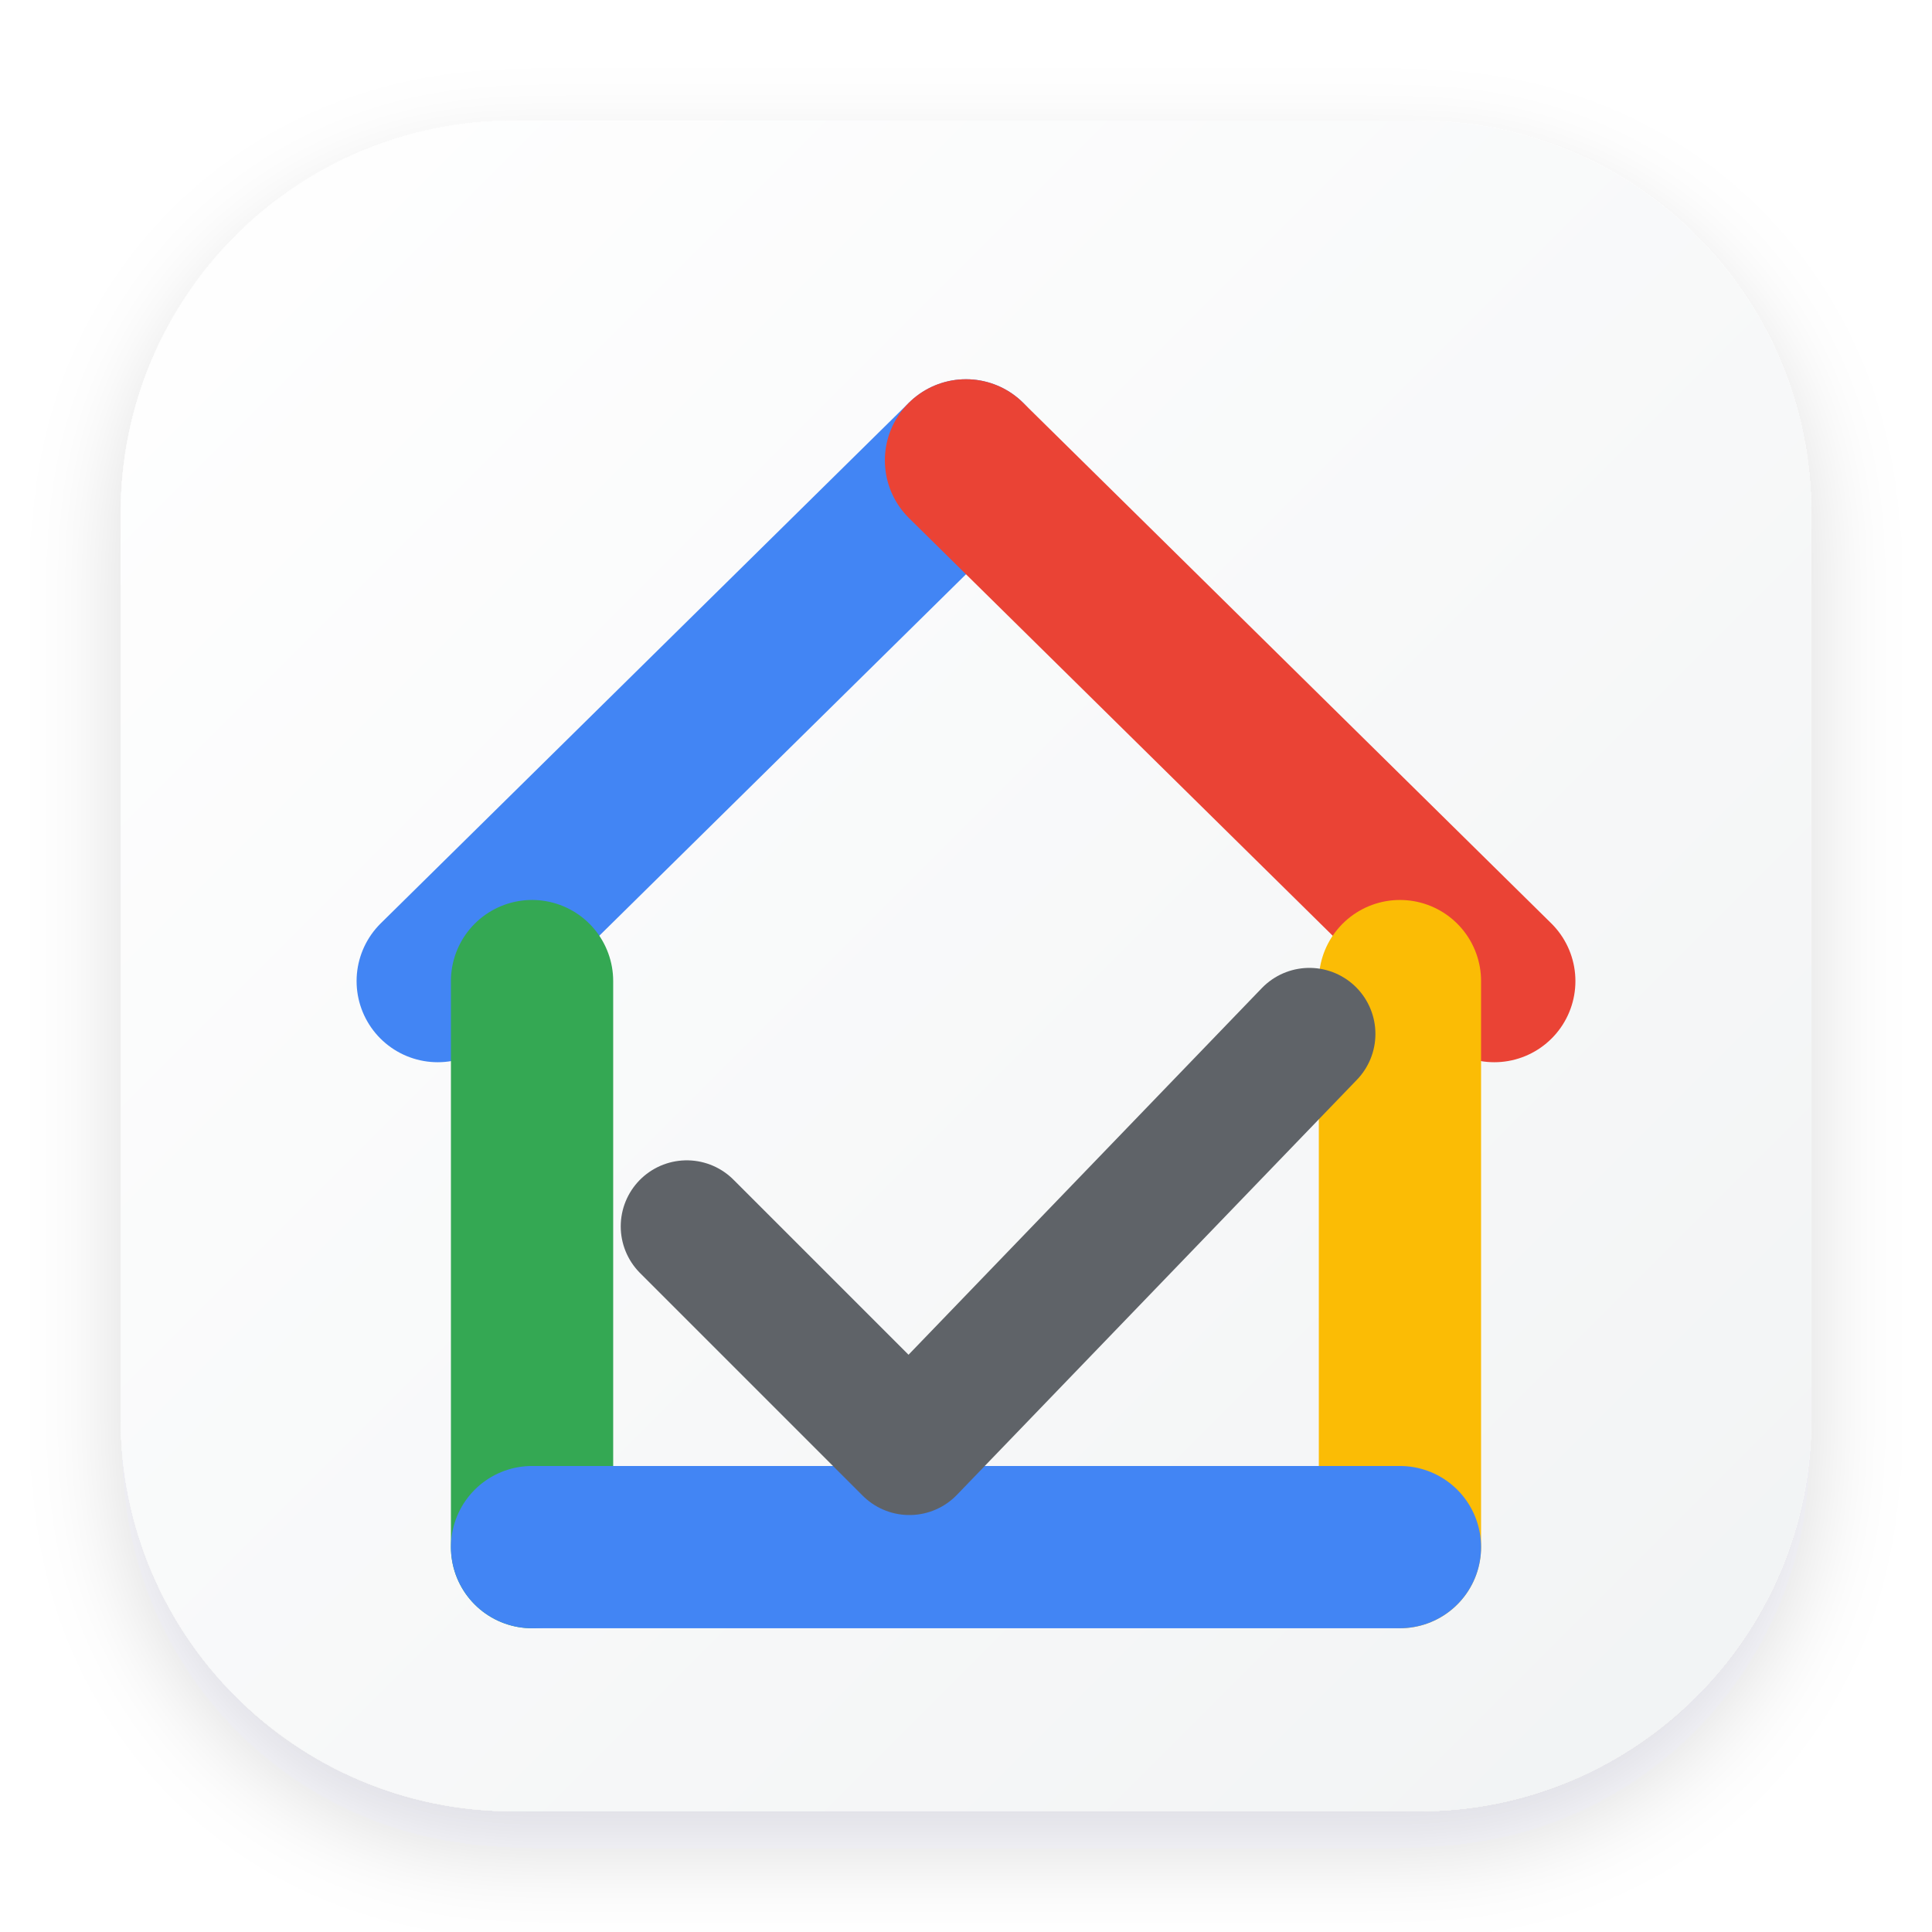
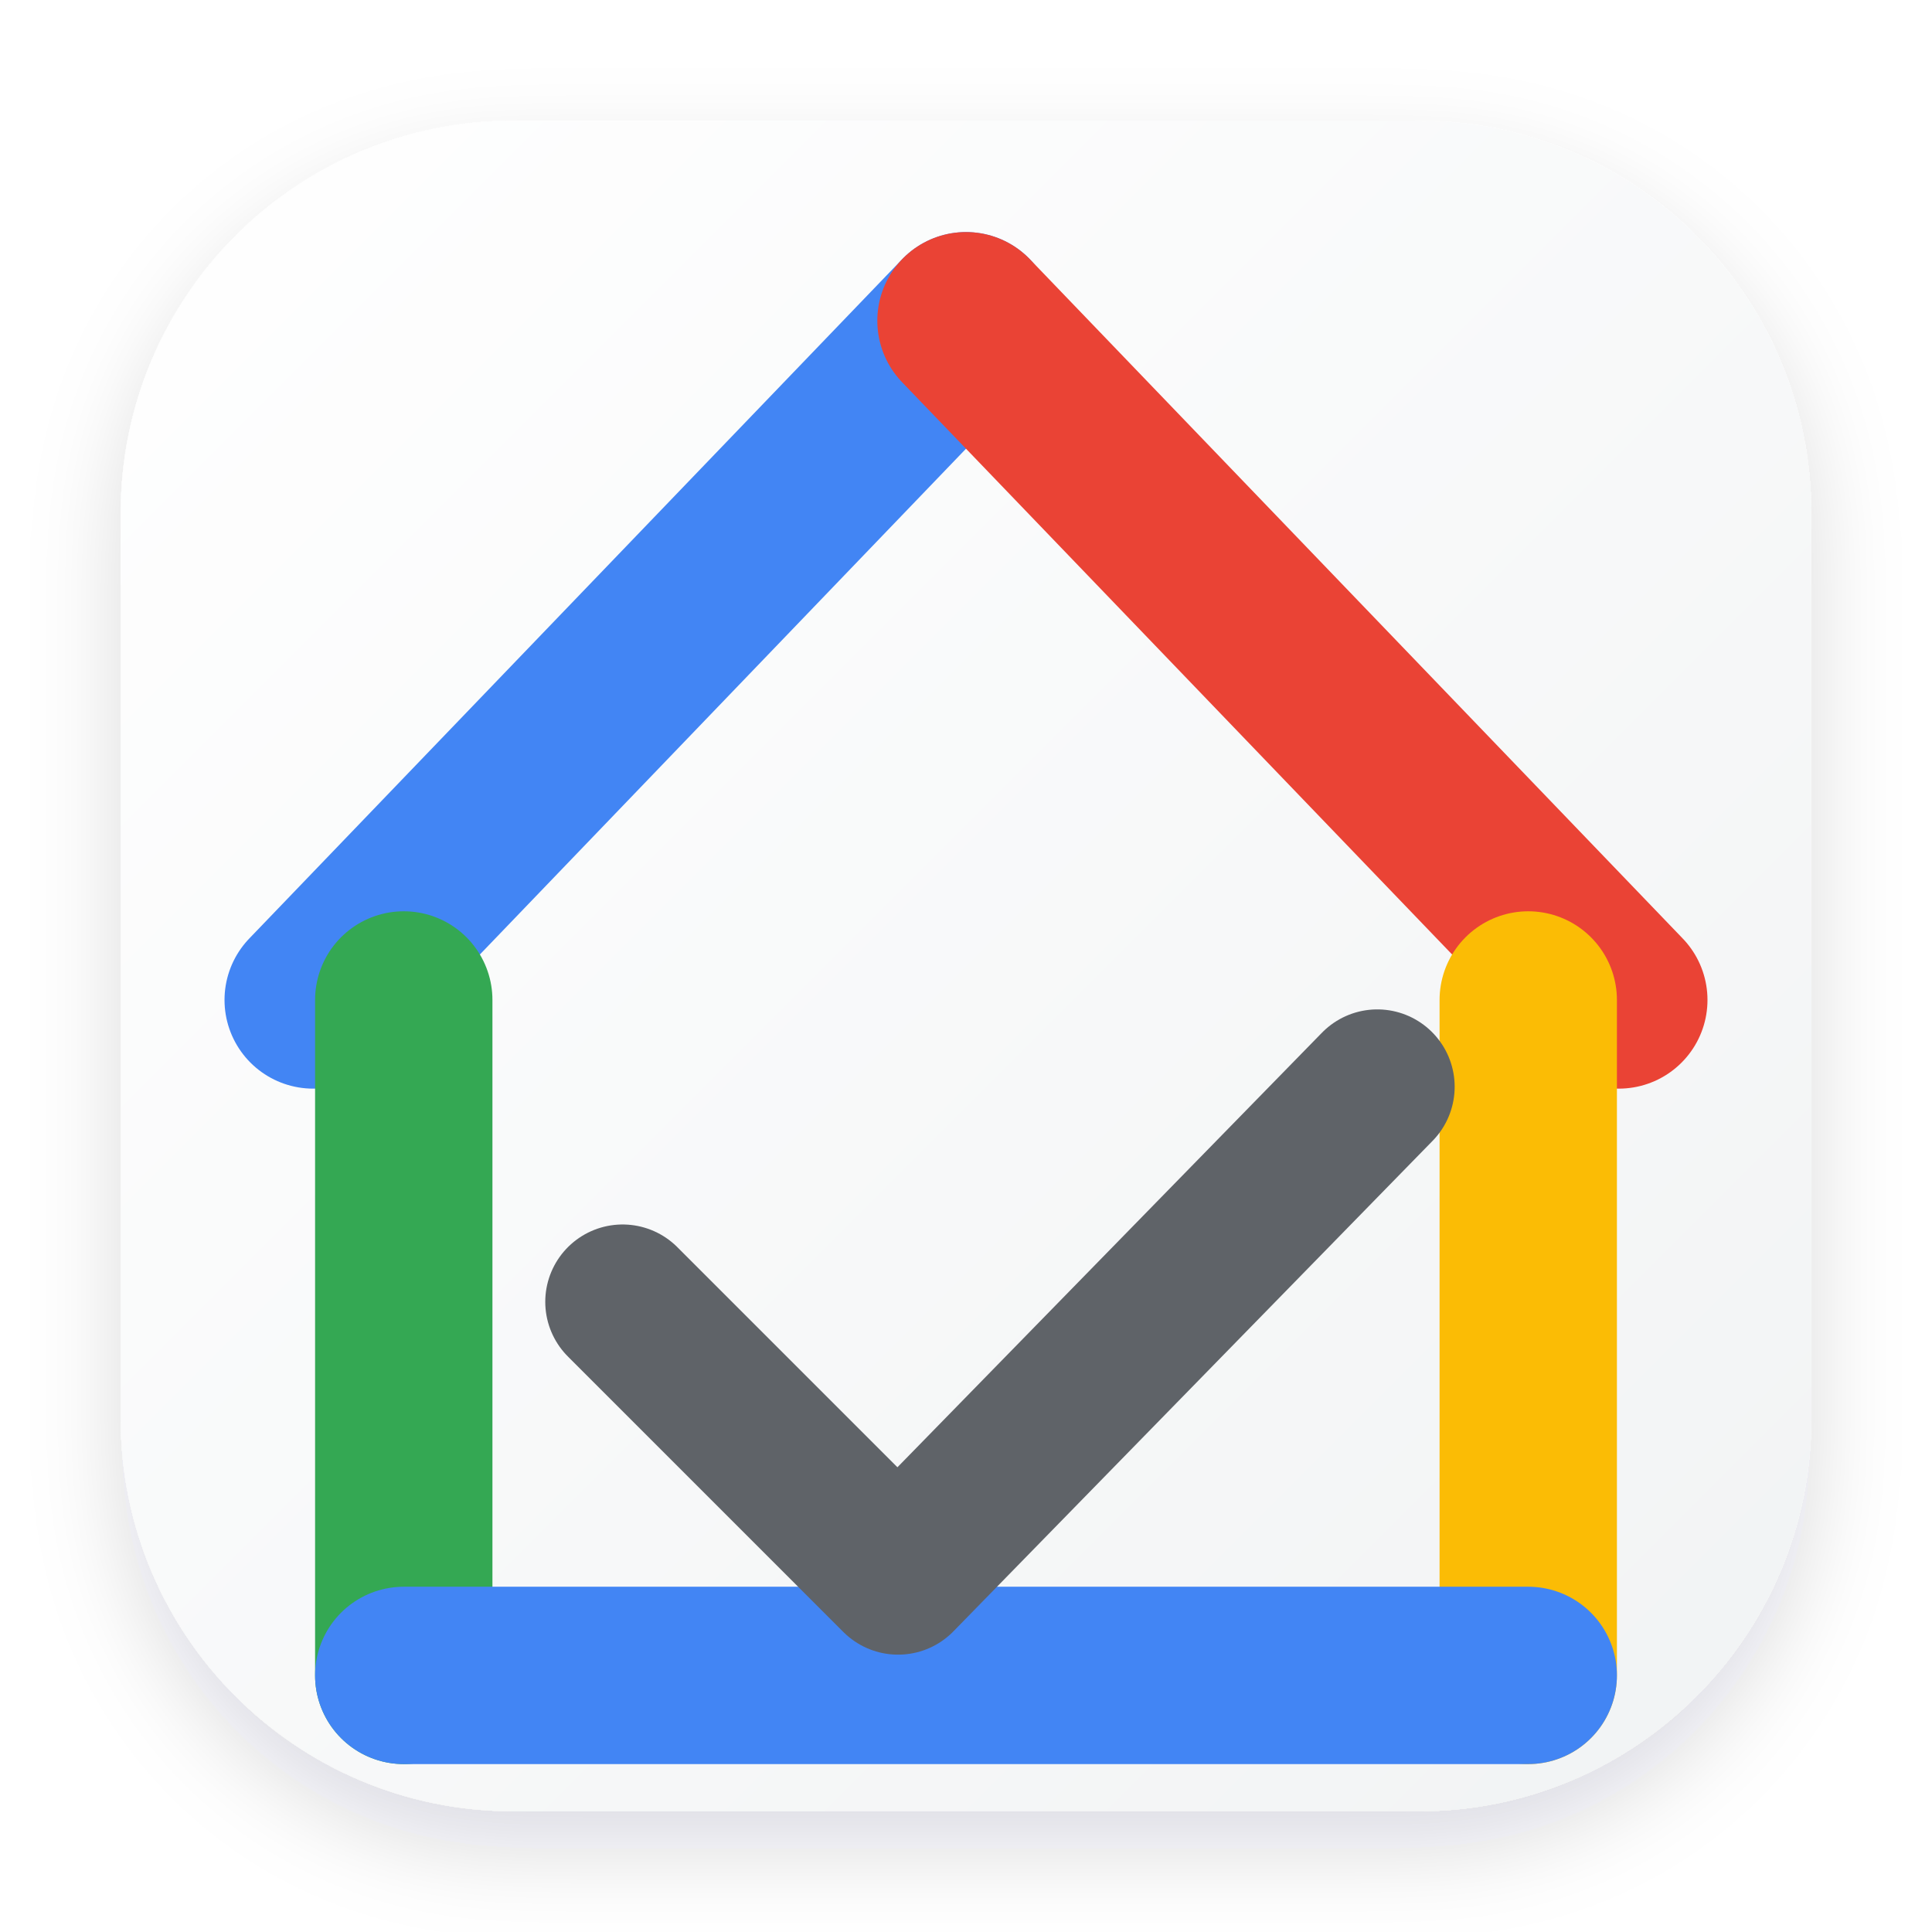
<svg xmlns="http://www.w3.org/2000/svg" viewBox="0 0 1024 1024">
  <defs>
    <linearGradient id="surface" x1="0%" x2="100%" y1="0%" y2="100%">
      <stop offset="0%" stop-color="#FFFFFF" />
      <stop offset="100%" stop-color="#F1F3F4" />
    </linearGradient>
    <filter id="cardShadow" x="-20%" y="-20%" width="140%" height="140%">
      <feDropShadow dx="0" dy="20" stdDeviation="24" flood-color="#202124" flood-opacity="0.14" />
    </filter>
  </defs>
  <rect x="64" y="64" width="896" height="896" rx="208" fill="url(#surface)" filter="url(#cardShadow)" />
-   <g fill="none" stroke-linecap="round" stroke-linejoin="round" stroke-width="86">
-     <path d="M232 520L512 244" stroke="#4285F4" />
-     <path d="M512 244L792 520" stroke="#EA4335" />
-     <path d="M282 520V820" stroke="#34A853" />
-     <path d="M742 520V820" stroke="#FBBC05" />
-     <path d="M282 820H742" stroke="#4285F4" />
+   <g fill="none" stroke-linecap="round" stroke-linejoin="round" stroke-width="94">
+     <path d="M166 530L512 170" stroke="#4285F4" />
+     <path d="M512 170L858 530" stroke="#EA4335" />
+     <path d="M214 530V888" stroke="#34A853" />
+     <path d="M810 530V888" stroke="#FBBC05" />
+     <path d="M214 888H810" stroke="#4285F4" />
  </g>
-   <path d="M364 650L482 768L694 548" fill="none" stroke="#5F6368" stroke-linecap="round" stroke-linejoin="round" stroke-width="70" />
+   <path d="M330 690L476 836L730 576" fill="none" stroke="#5F6368" stroke-linecap="round" stroke-linejoin="round" stroke-width="82" />
</svg>
